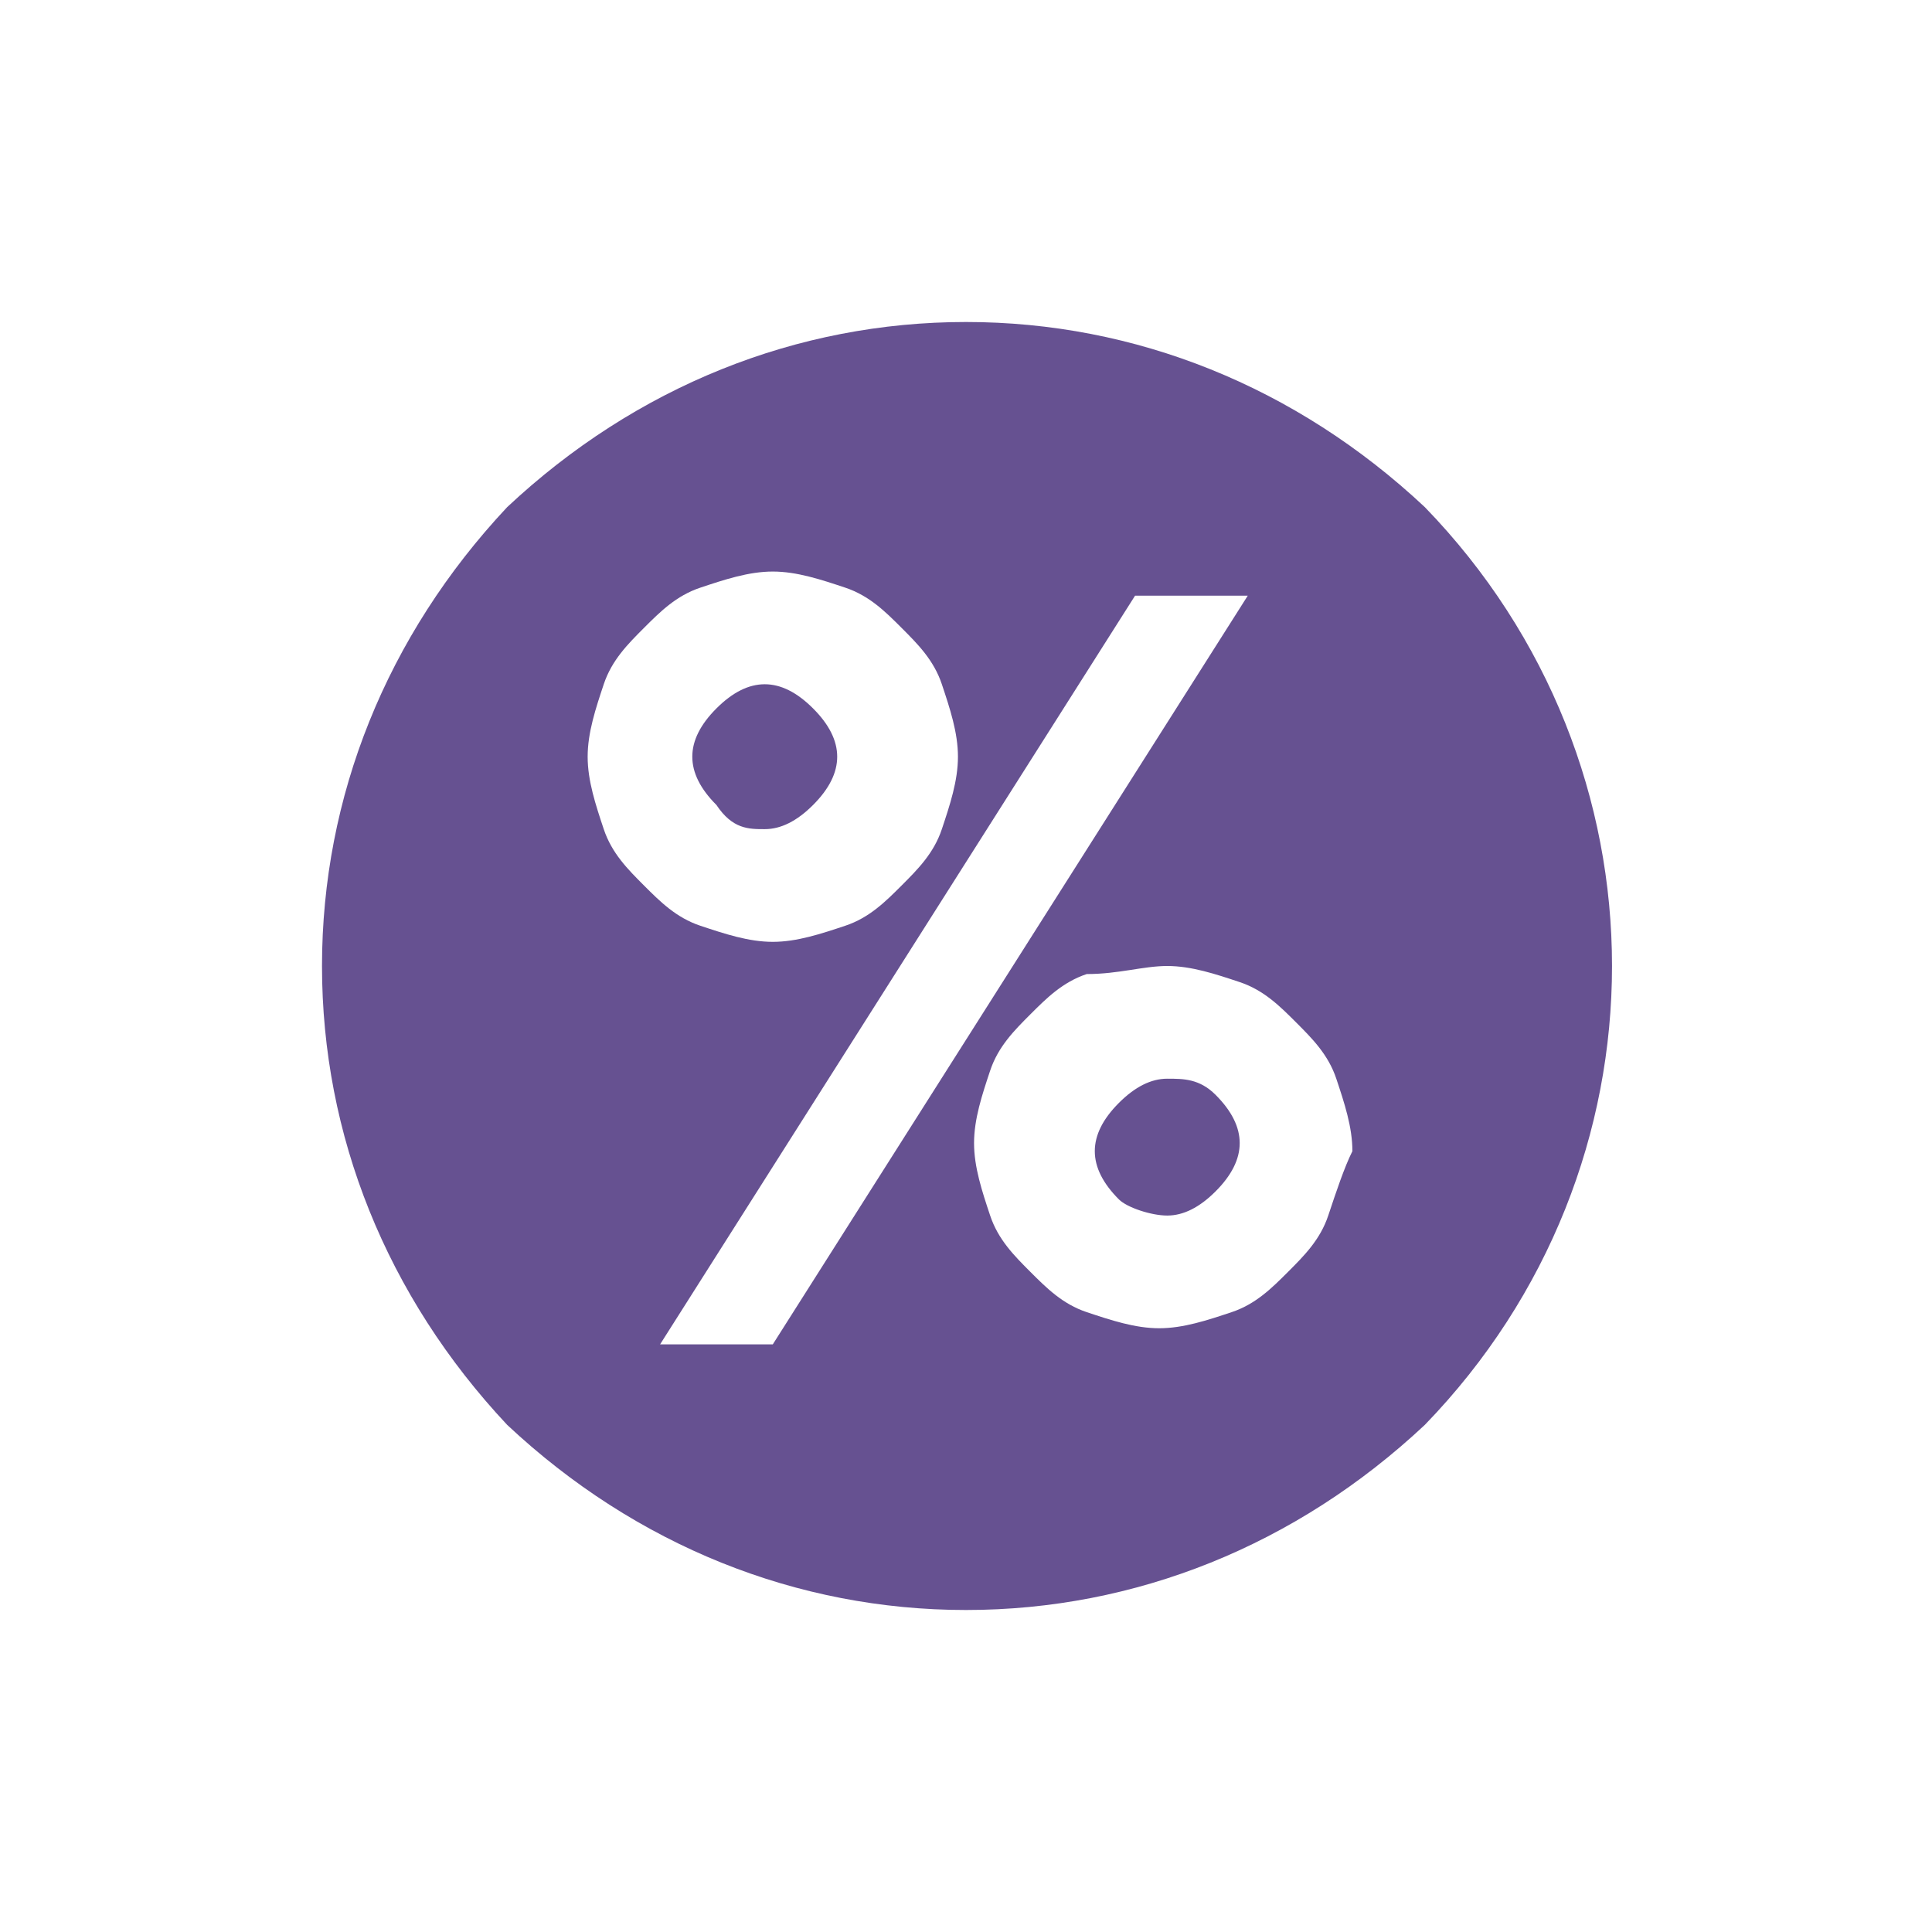
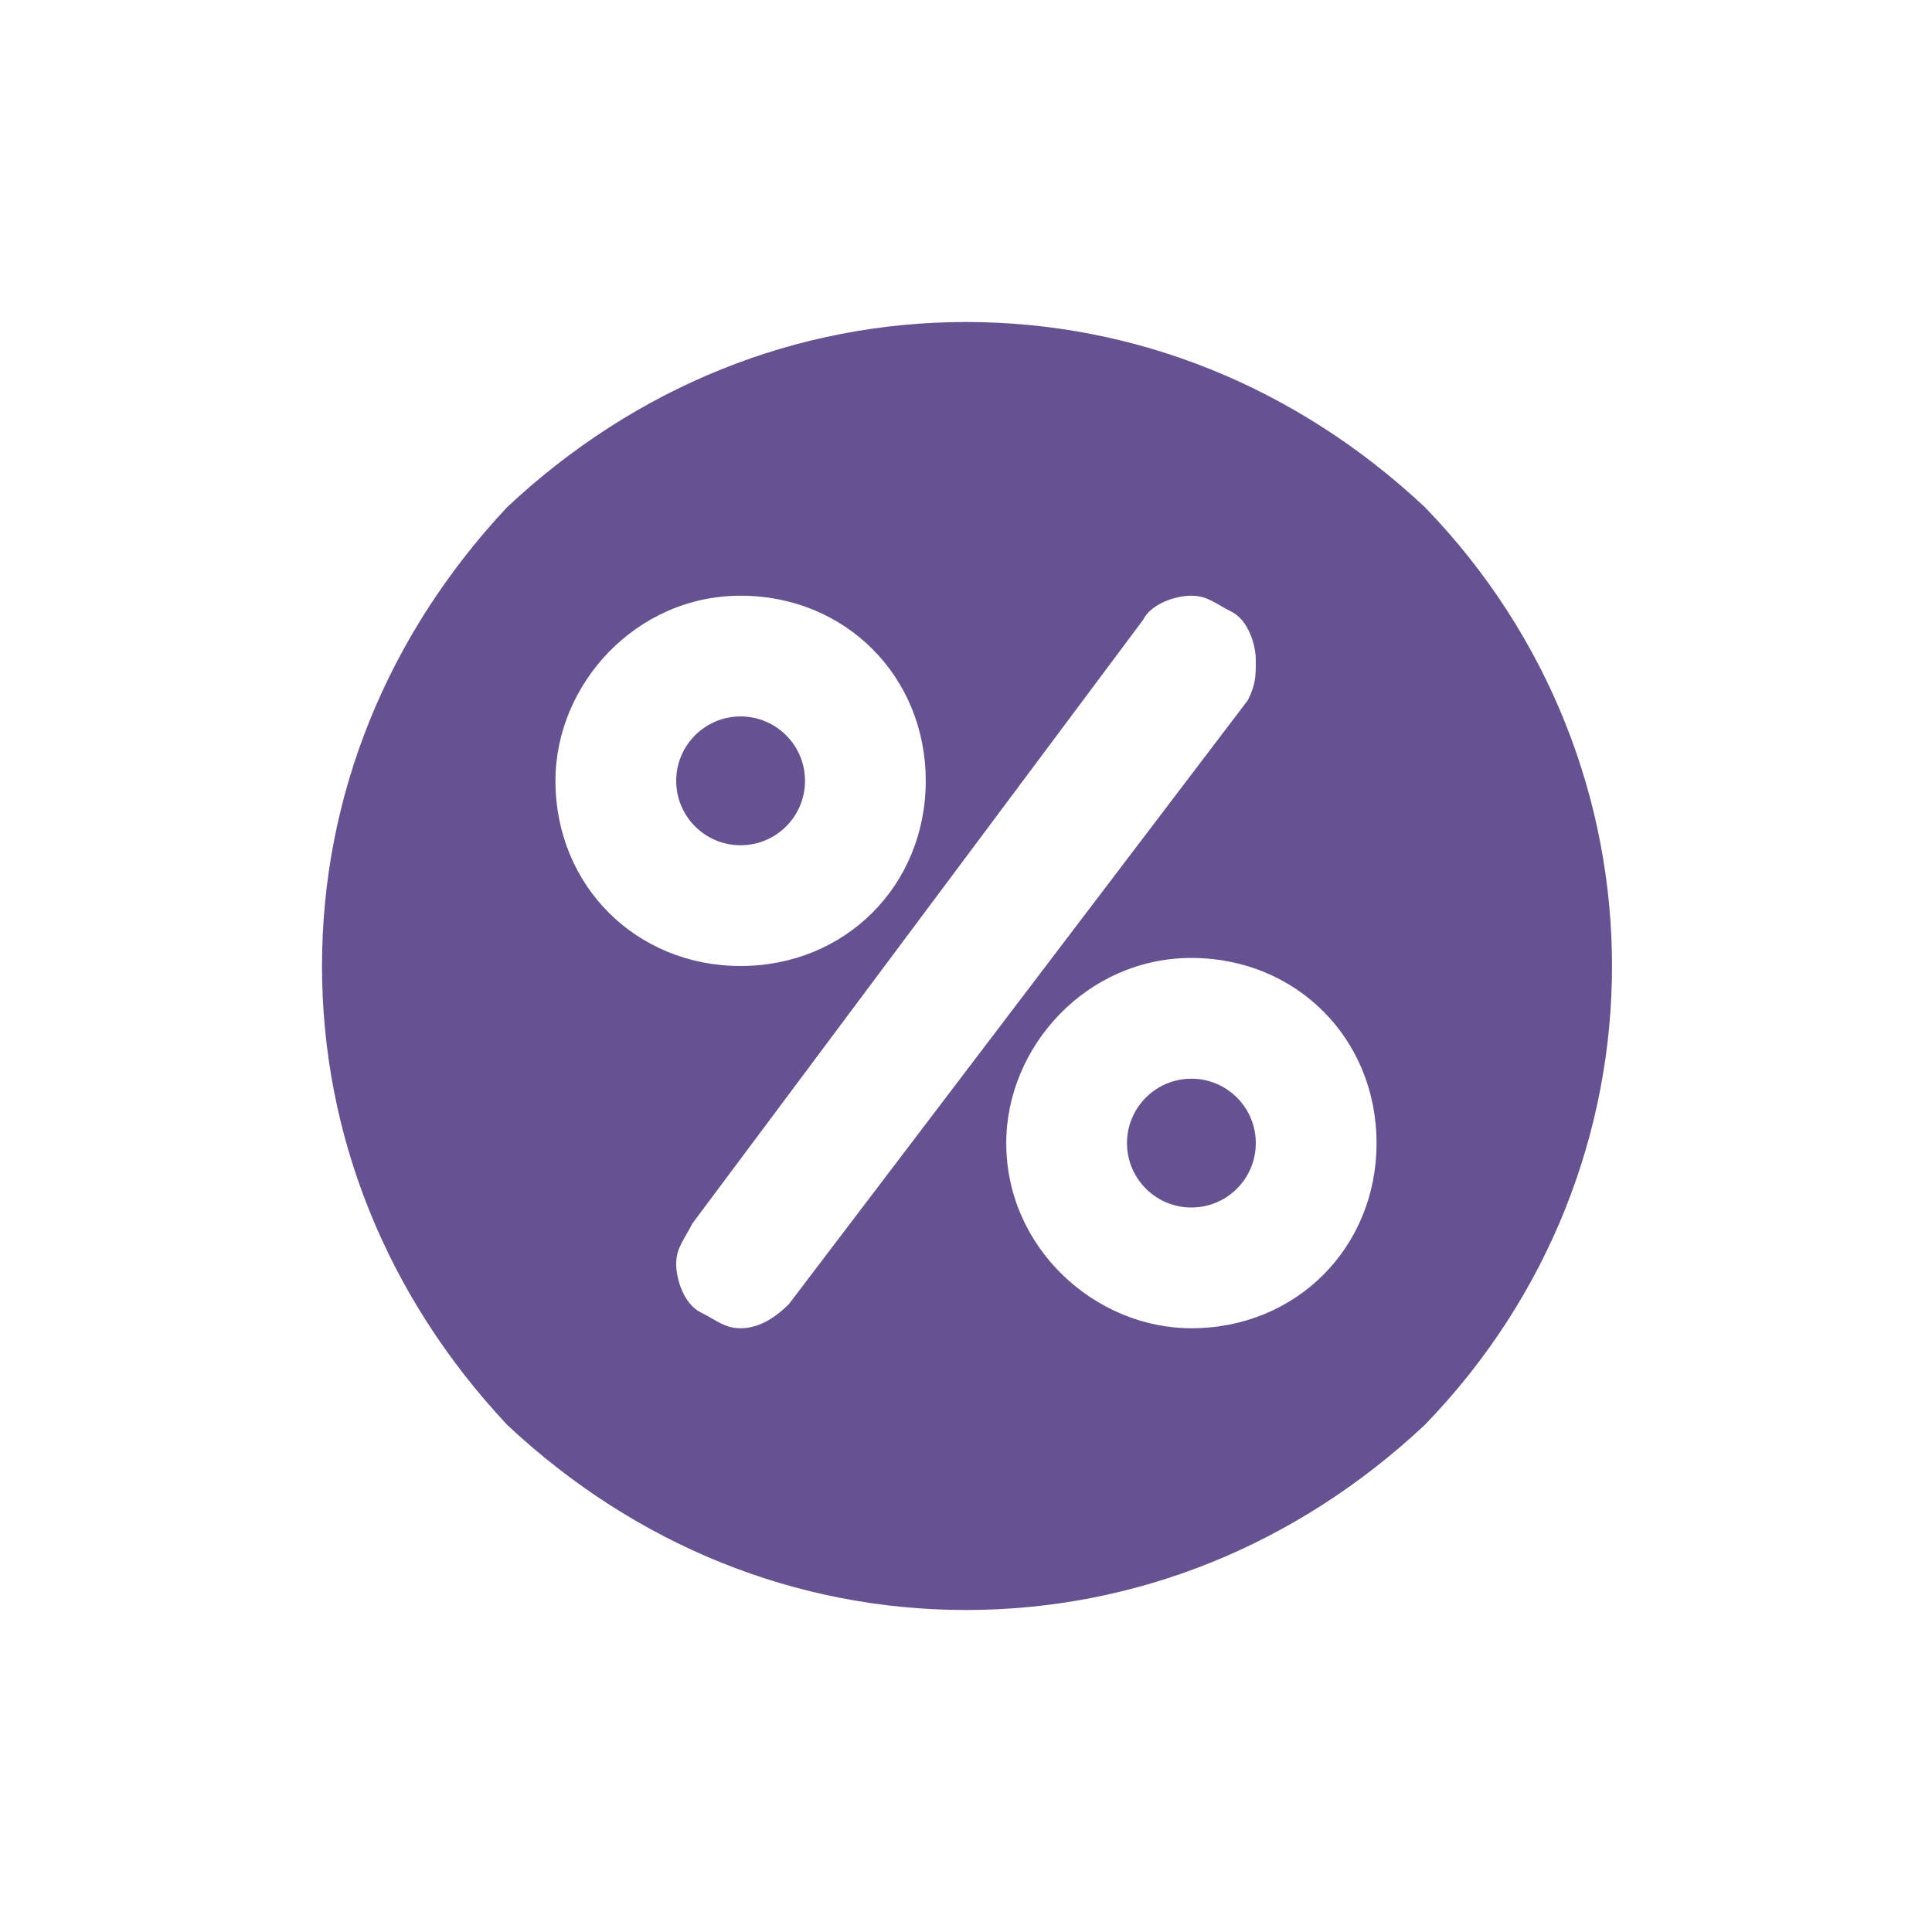
<svg xmlns="http://www.w3.org/2000/svg" version="1.1" id="Layer_1" x="0px" y="0px" viewBox="-12 14 24 24" style="enable-background:new -12 14 24 24;" xml:space="preserve">
  <style type="text/css">
	.st0{fill:#665191;}
</style>
  <g>
-     <path class="st0" d="M2.5,27.4c-0.2,0-0.4,0.1-0.6,0.3c-0.2,0.2-0.3,0.4-0.3,0.6c0,0.2,0.1,0.4,0.3,0.6C2,29,2.3,29.1,2.5,29.1   s0.4-0.1,0.6-0.3c0.2-0.2,0.3-0.4,0.3-0.6c0-0.2-0.1-0.4-0.3-0.6C2.9,27.4,2.7,27.4,2.5,27.4z" />
-     <path class="st0" d="M-2.5,24.3c0.2,0,0.4-0.1,0.6-0.3s0.3-0.4,0.3-0.6c0-0.2-0.1-0.4-0.3-0.6c-0.2-0.2-0.4-0.3-0.6-0.3   c-0.2,0-0.4,0.1-0.6,0.3c-0.2,0.2-0.3,0.4-0.3,0.6c0,0.2,0.1,0.4,0.3,0.6C-2.9,24.3-2.7,24.3-2.5,24.3z" />
-     <path class="st0" d="M5.7,20.3C4.1,18.8,2.1,18,0,18s-4.1,0.8-5.7,2.3C-7.2,21.9-8,23.9-8,26s0.8,4.1,2.3,5.7   C-4.1,33.2-2.1,34,0,34c2.1,0,4.1-0.8,5.7-2.3C8.8,28.5,8.8,23.5,5.7,20.3z M-4.5,24.3c-0.1-0.3-0.2-0.6-0.2-0.9   c0-0.3,0.1-0.6,0.2-0.9c0.1-0.3,0.3-0.5,0.5-0.7c0.2-0.2,0.4-0.4,0.7-0.5c0.3-0.1,0.6-0.2,0.9-0.2s0.6,0.1,0.9,0.2   c0.3,0.1,0.5,0.3,0.7,0.5c0.2,0.2,0.4,0.4,0.5,0.7c0.1,0.3,0.2,0.6,0.2,0.9c0,0.3-0.1,0.6-0.2,0.9c-0.1,0.3-0.3,0.5-0.5,0.7   c-0.2,0.2-0.4,0.4-0.7,0.5c-0.3,0.1-0.6,0.2-0.9,0.2s-0.6-0.1-0.9-0.2C-3.6,25.4-3.8,25.2-4,25C-4.2,24.8-4.4,24.6-4.5,24.3z    M-2.4,30.7h-1.4l5.9-9.3h1.4L-2.4,30.7z M4.5,29.1c-0.1,0.3-0.3,0.5-0.5,0.7c-0.2,0.2-0.4,0.4-0.7,0.5c-0.3,0.1-0.6,0.2-0.9,0.2   c-0.3,0-0.6-0.1-0.9-0.2c-0.3-0.1-0.5-0.3-0.7-0.5s-0.4-0.4-0.5-0.7c-0.1-0.3-0.2-0.6-0.2-0.9c0-0.3,0.1-0.6,0.2-0.9   c0.1-0.3,0.3-0.5,0.5-0.7c0.2-0.2,0.4-0.4,0.7-0.5C1.9,26.1,2.2,26,2.5,26c0.3,0,0.6,0.1,0.9,0.2c0.3,0.1,0.5,0.3,0.7,0.5   c0.2,0.2,0.4,0.4,0.5,0.7c0.1,0.3,0.2,0.6,0.2,0.9C4.7,28.5,4.6,28.8,4.5,29.1z" />
+     <circle class="st0" cx="-2.8" cy="23.7" r="0.8" />
+     <circle class="st0" cx="2.8" cy="28.2" r="0.8" />
+     <path class="st0" d="M5.7,20.3C4.1,18.8,2.1,18,0,18c-2.1,0-4.1,0.8-5.7,2.3C-7.2,21.9-8,23.9-8,26s0.8,4.1,2.3,5.7   C-4.1,33.2-2.1,34,0,34c2.1,0,4.1-0.8,5.7-2.3C8.8,28.5,8.8,23.5,5.7,20.3z M-5.1,23.7c0-1.2,1-2.3,2.3-2.3s2.3,1,2.3,2.3   s-1,2.3-2.3,2.3S-5.1,25-5.1,23.7z M-2.2,30.2c-0.2,0.2-0.4,0.3-0.6,0.3c-0.2,0-0.3-0.1-0.5-0.2c-0.2-0.1-0.3-0.4-0.3-0.6   c0-0.2,0.1-0.3,0.2-0.5l5.6-7.5c0.1-0.2,0.4-0.3,0.6-0.3c0.2,0,0.3,0.1,0.5,0.2c0.2,0.1,0.3,0.4,0.3,0.6c0,0.2,0,0.3-0.1,0.5   L-2.2,30.2z M2.8,30.5c-1.2,0-2.3-1-2.3-2.3c0-1.2,1-2.3,2.3-2.3s2.3,1,2.3,2.3C5.1,29.5,4.1,30.5,2.8,30.5z" />
  </g>
</svg>
